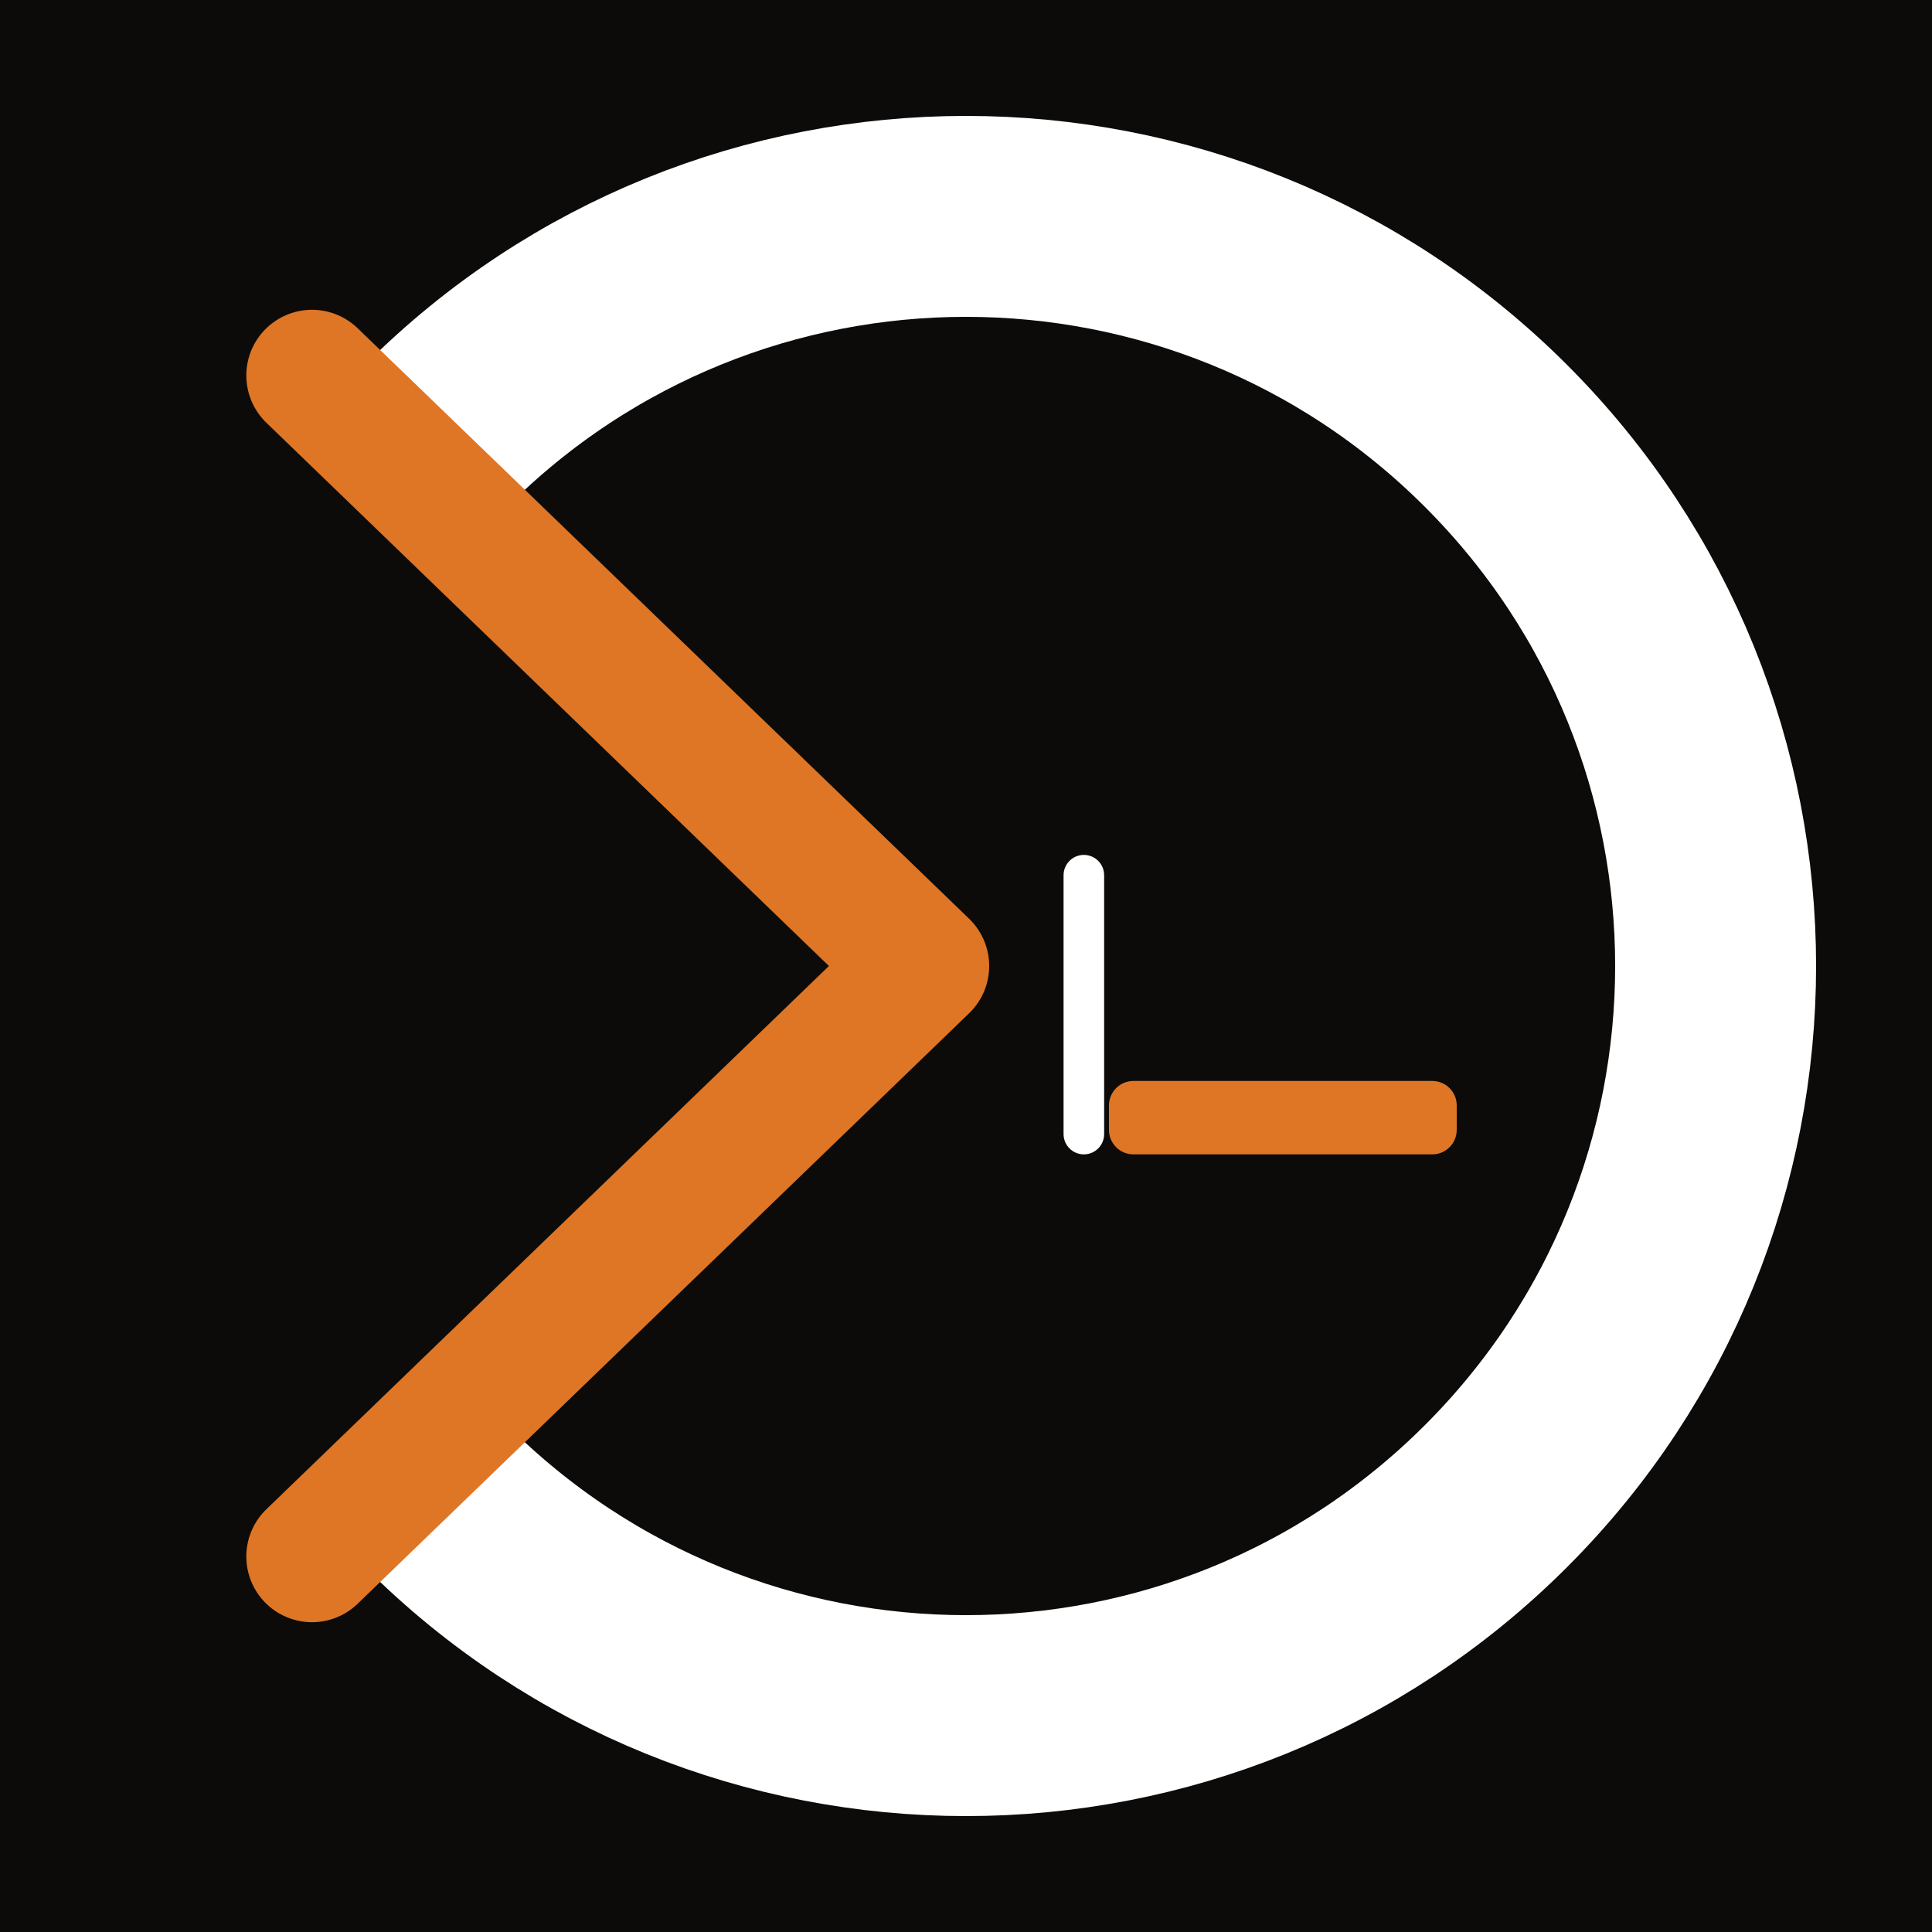
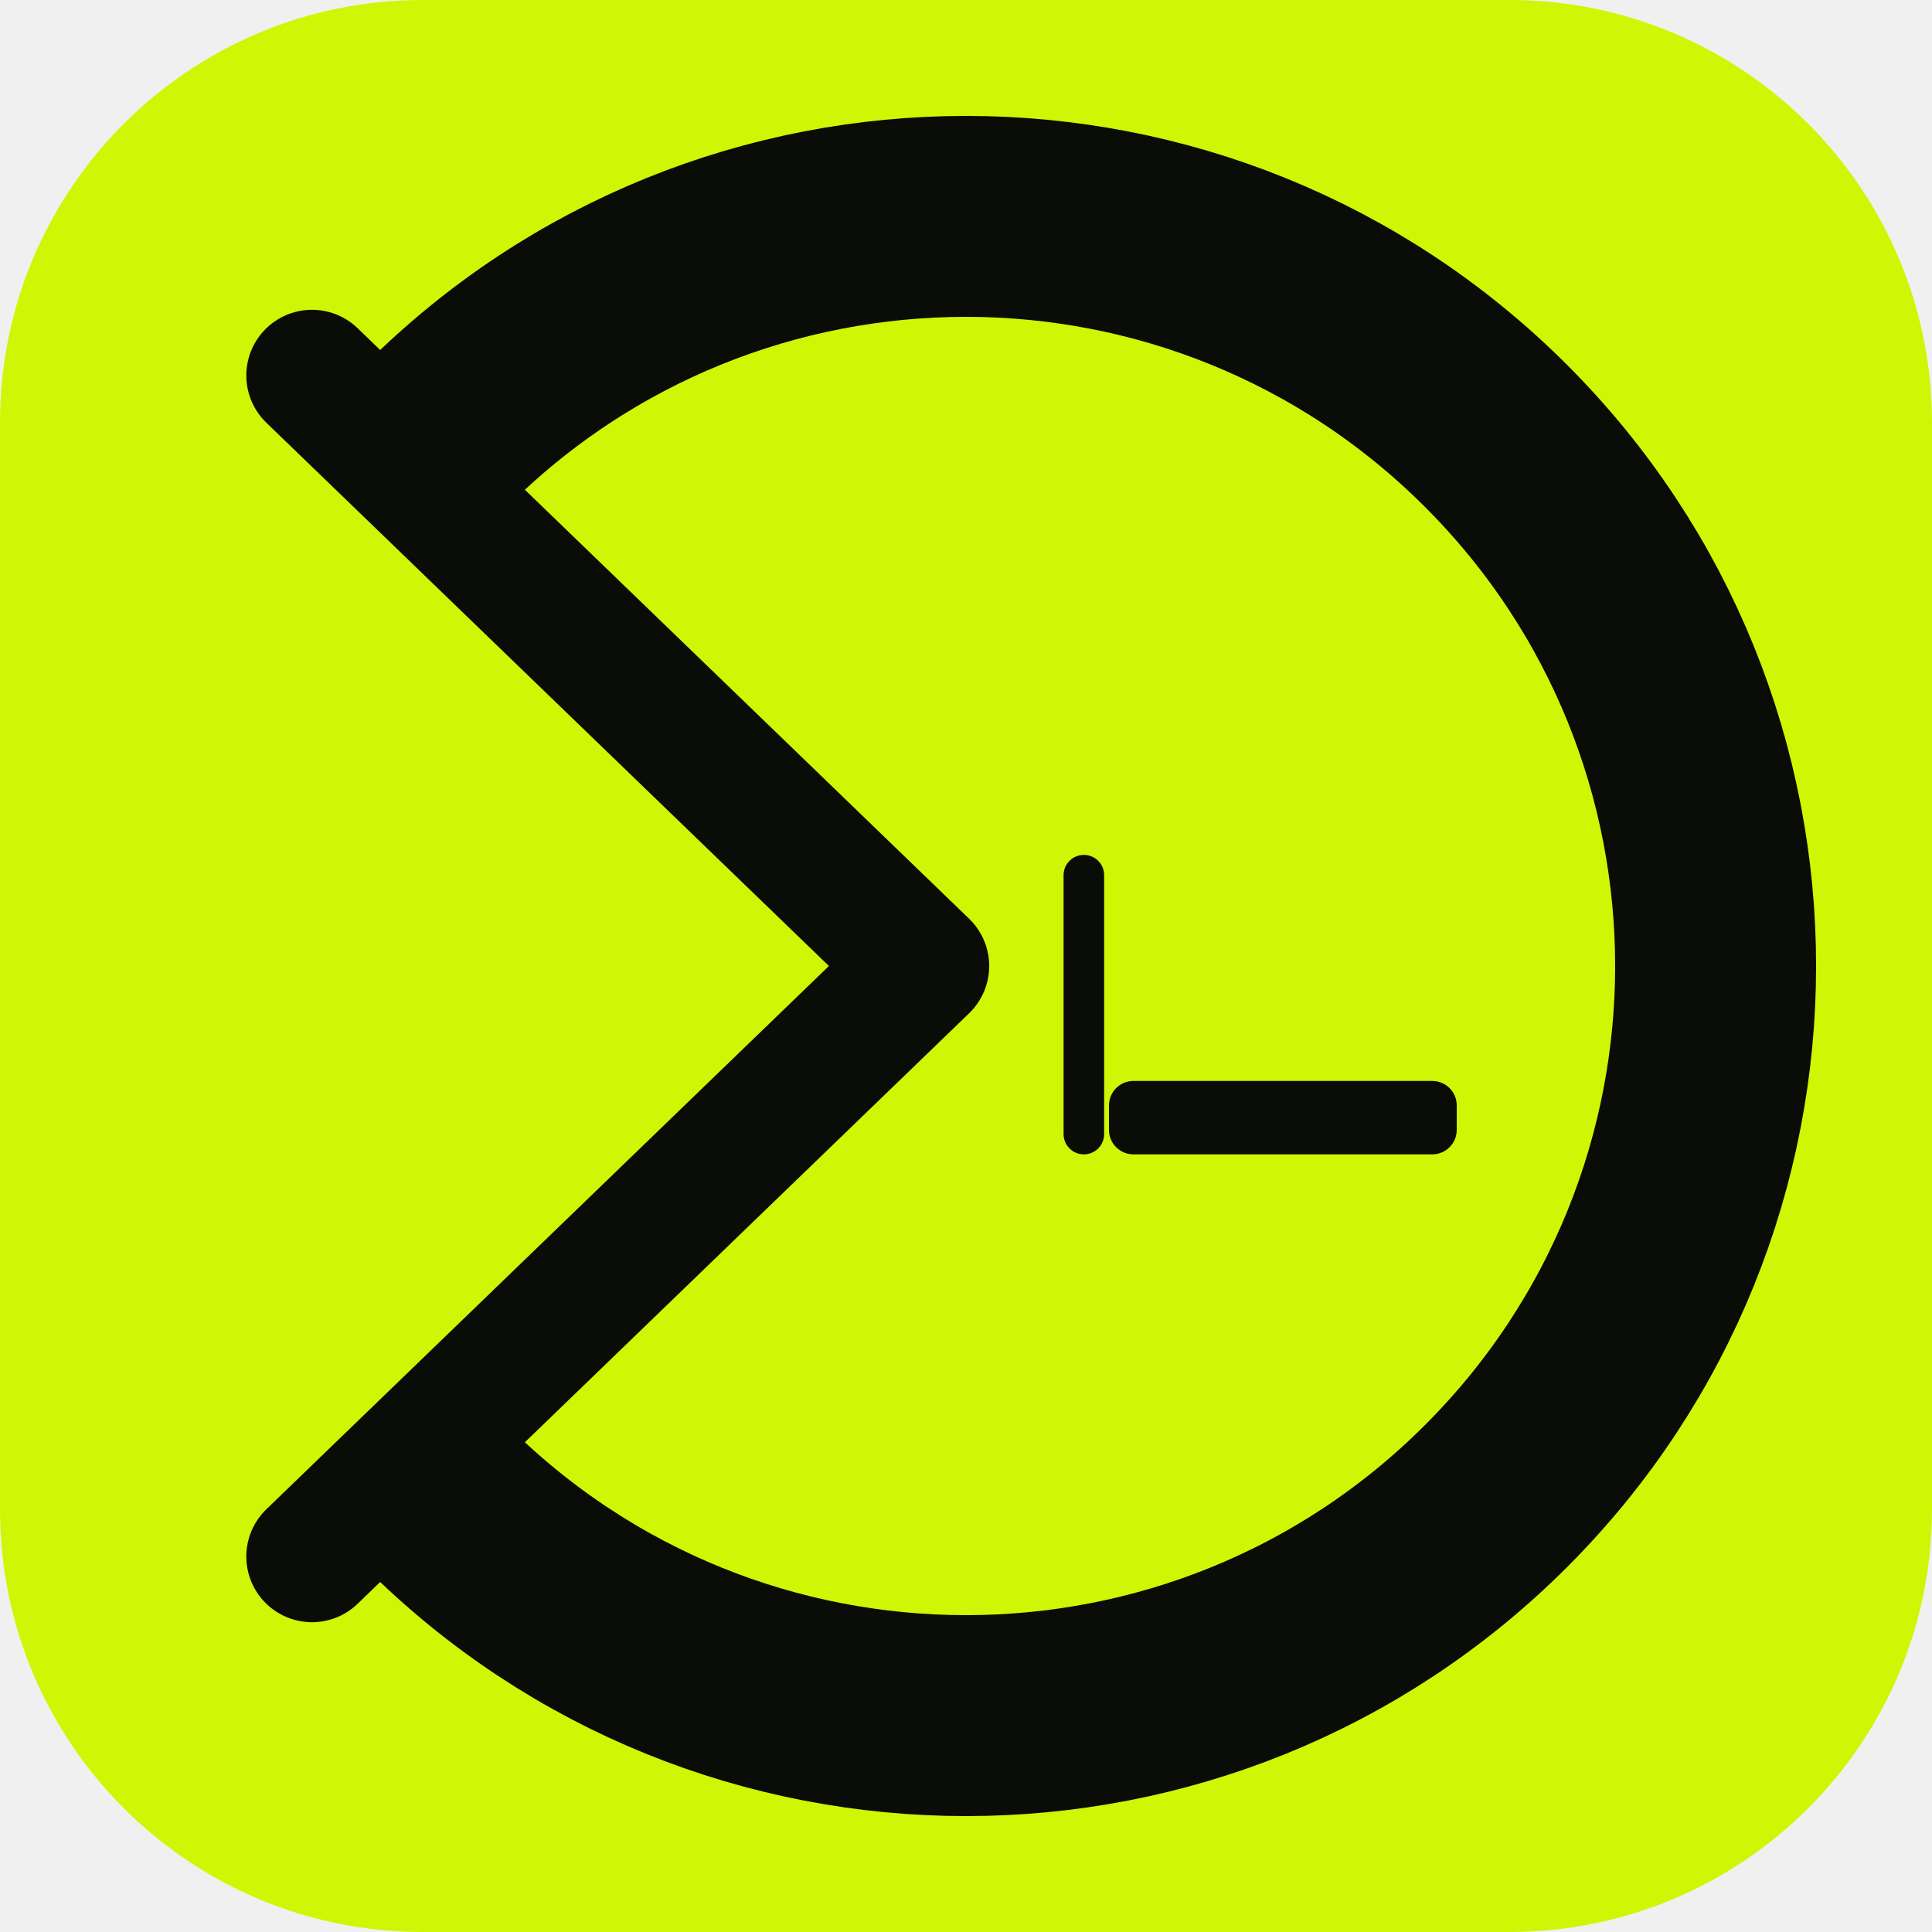
<svg xmlns="http://www.w3.org/2000/svg" viewBox="0 0 512 512" width="512" height="512">
-   <rect width="512" height="512" fill="#0c0b0a" />
-   <path d="M 115.529 115.529 A 198.656 198.656 0 1 1 115.529 396.471" fill="none" stroke="#ffffff" stroke-width="53.248" stroke-linecap="round" />
-   <polyline points="82.683,99.507 244.736,256.000 82.683,412.493" fill="none" stroke="#de7626" stroke-width="34.816" stroke-linecap="round" stroke-linejoin="round" />
-   <rect x="281.856" y="226.560" width="10.752" height="79.360" fill="#ffffff" rx="5.376" ry="5.376" />
-   <rect x="293.888" y="286.464" width="92.160" height="19.456" fill="#de7626" rx="6.485" ry="6.485" />
+   <rect width="512" height="512" rx="112" fill="#CFF605" />
+   <path d="M 115.529 115.529 A 198.656 198.656 0 1 1 115.529 396.471" fill="none" stroke="#0a0c07" stroke-width="53.248" stroke-linecap="round" />
+   <polyline points="82.683,99.507 244.736,256.000 82.683,412.493" fill="none" stroke="#0a0c07" stroke-width="34.816" stroke-linecap="round" stroke-linejoin="round" />
+   <rect x="281.856" y="226.560" width="10.752" height="79.360" fill="#0a0c07" rx="5.376" ry="5.376" />
+   <rect x="293.888" y="286.464" width="92.160" height="19.456" fill="#0a0c07" rx="6.485" ry="6.485" />
</svg>
